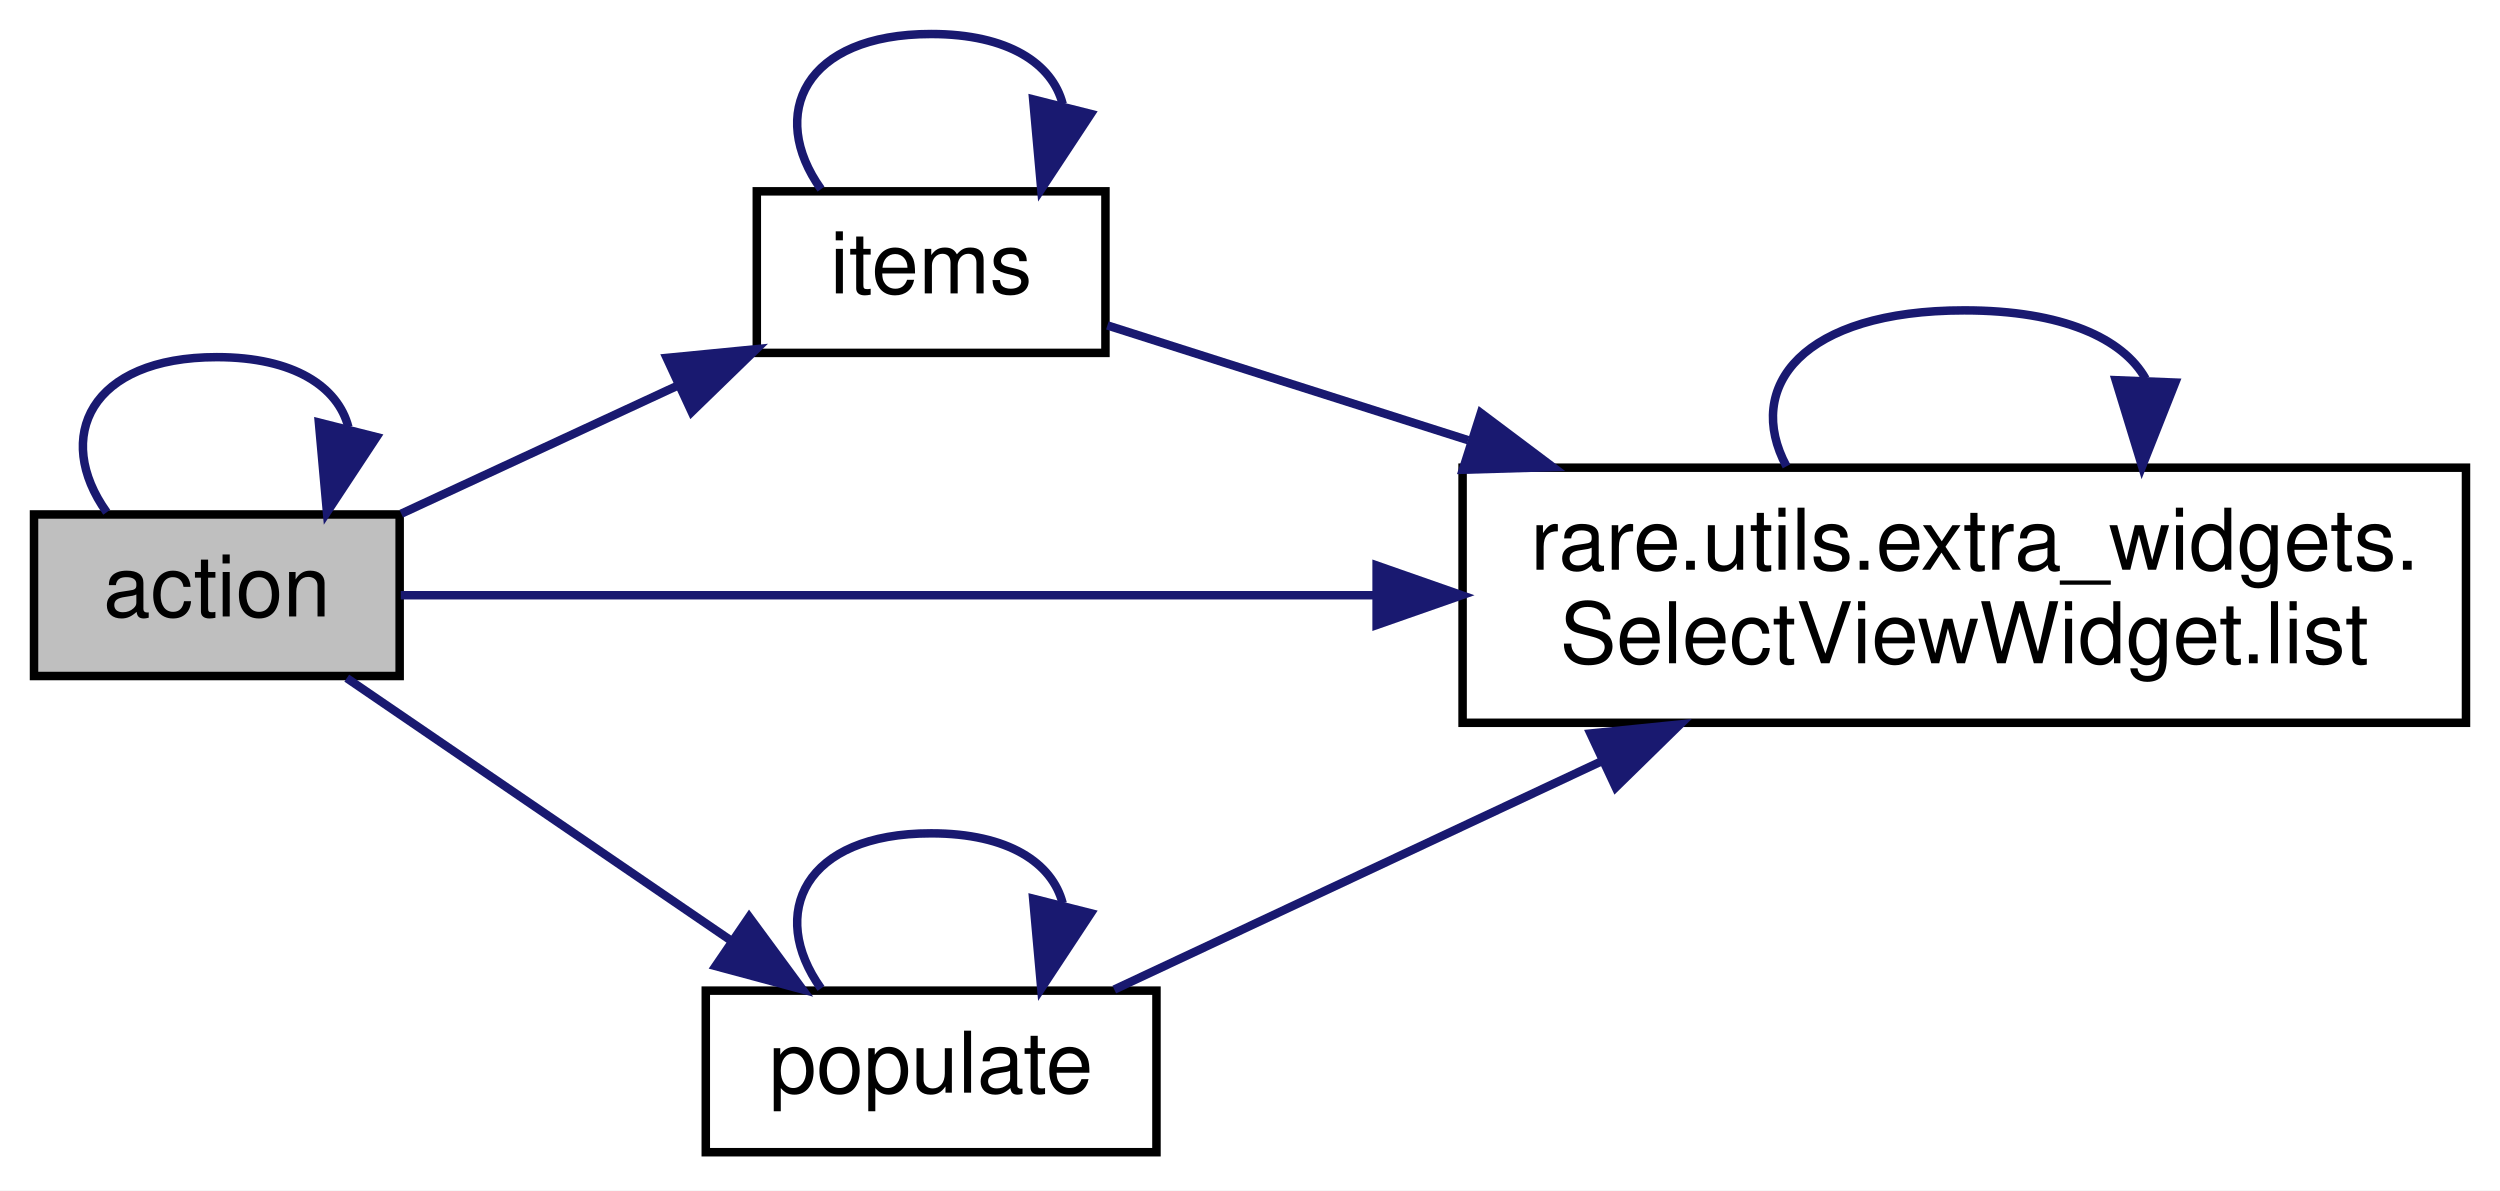
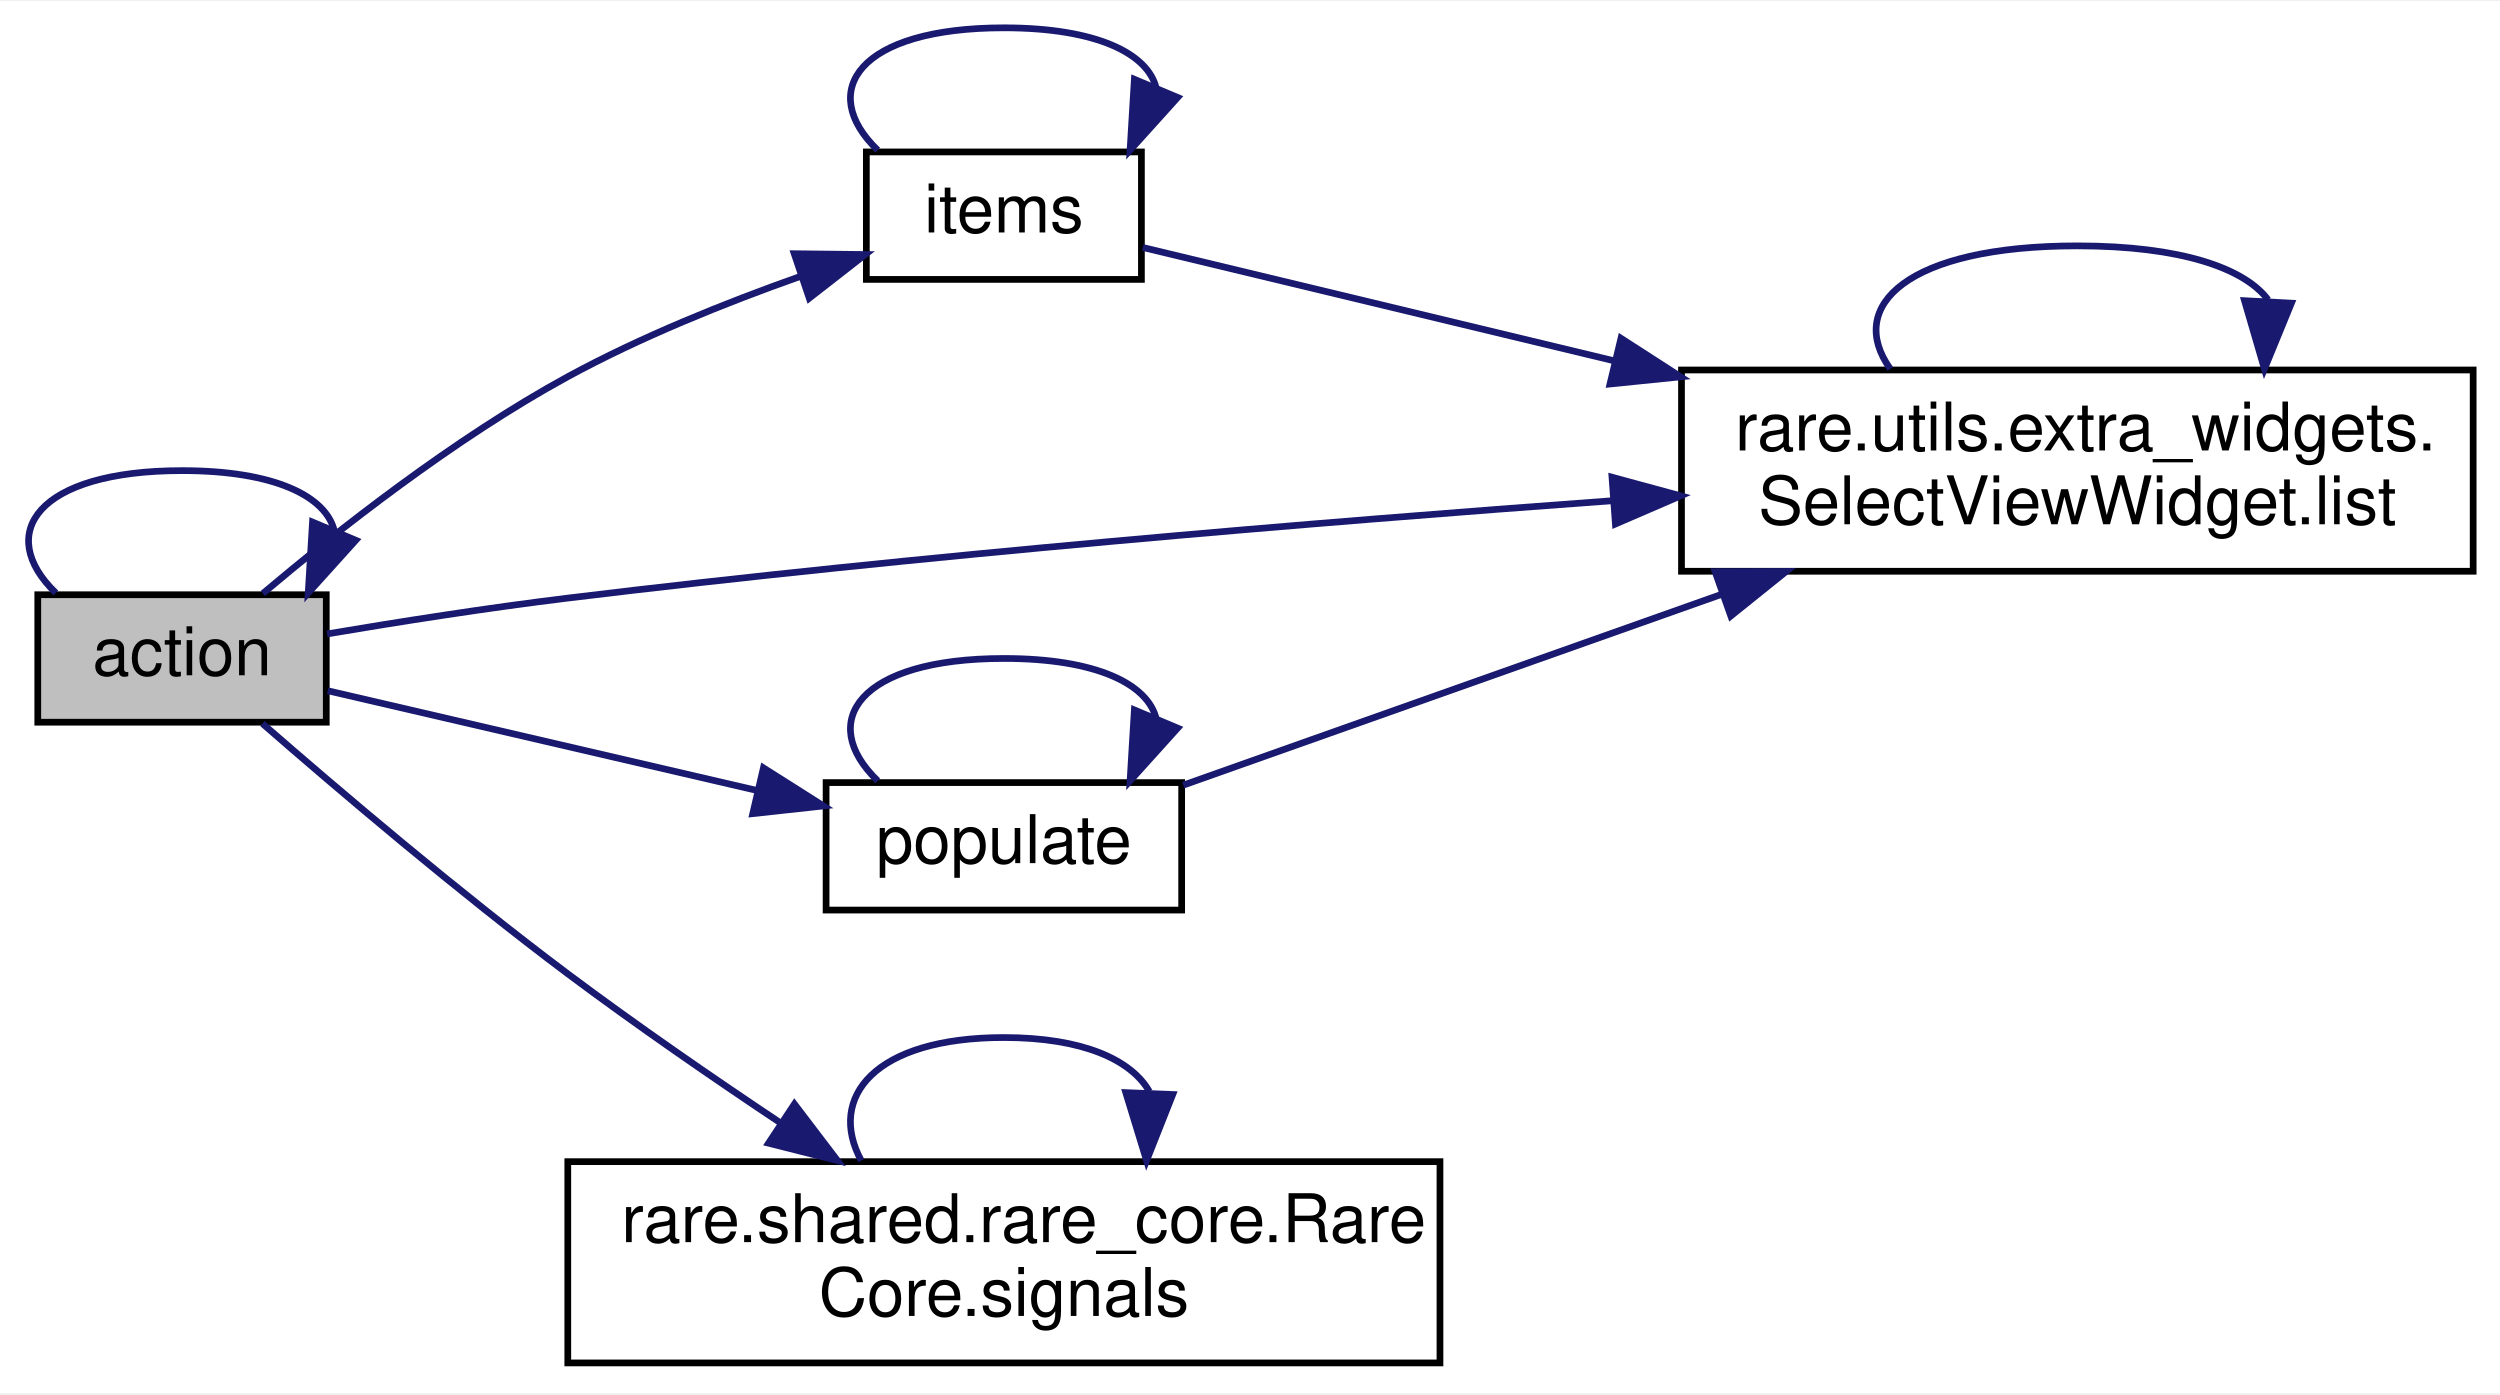
- <svg xmlns="http://www.w3.org/2000/svg" xmlns:xlink="http://www.w3.org/1999/xlink" width="294pt" height="140pt" viewBox="0.00 0.00 294.00 140.00">
-   <g id="graph0" class="graph" transform="scale(1 1) rotate(0) translate(4 136)">
-     <polygon fill="white" stroke="transparent" points="-4,4 -4,-136 290,-136 290,4 -4,4" />
+ <svg xmlns="http://www.w3.org/2000/svg" xmlns:xlink="http://www.w3.org/1999/xlink" width="373pt" height="208pt" viewBox="0.00 0.00 372.63 207.50">
+   <g id="graph0" class="graph" transform="scale(1 1) rotate(0) translate(4 203.5)">
+     <polygon fill="white" stroke="transparent" points="-4,4 -4,-203.5 368.63,-203.5 368.63,4 -4,4" />
    <g id="node1" class="node">
      <g id="a_node1">
        <a xlink:title=" ">
-           <polygon fill="#bfbfbf" stroke="black" points="0,-56.5 0,-75.5 43,-75.5 43,-56.5 0,-56.5" />
-           <text text-anchor="middle" x="21.5" y="-63.5" font-family="Helvetica,sans-Serif" font-size="10.00">action</text>
+           <polygon fill="#bfbfbf" stroke="black" points="1.63,-96 1.63,-115 44.63,-115 44.63,-96 1.63,-96" />
+           <text text-anchor="middle" x="23.13" y="-103" font-family="Helvetica,sans-Serif" font-size="10.00">action</text>
        </a>
      </g>
    </g>
    <g id="edge1" class="edge">
-       <path fill="none" stroke="midnightblue" d="M8.55,-75.76C2.25,-84.57 6.57,-94 21.5,-94 30.6,-94 35.75,-90.5 36.97,-85.77" />
-       <polygon fill="midnightblue" stroke="midnightblue" points="40.28,-84.6 34.45,-75.76 33.5,-86.31 40.28,-84.6" />
+       <path fill="none" stroke="midnightblue" d="M4.33,-115.26C-4.82,-124.07 1.45,-133.5 23.13,-133.5 37.03,-133.5 44.59,-129.63 45.83,-124.53" />
+       <polygon fill="midnightblue" stroke="midnightblue" points="49.03,-123.12 41.94,-115.26 42.58,-125.83 49.03,-123.12" />
    </g>
    <g id="node2" class="node">
      <g id="a_node2">
        <a xlink:href="classrare_1_1components_1_1tabs_1_1games_1_1import__sync_1_1egl__sync__group_1_1_e_g_l_sync_list_group.html#a875276ad1cb5c4ce950d4e33bdc95e0b" target="_top" xlink:title=" ">
-           <polygon fill="white" stroke="black" points="85,-94.5 85,-113.5 126,-113.5 126,-94.5 85,-94.5" />
-           <text text-anchor="middle" x="105.5" y="-101.5" font-family="Helvetica,sans-Serif" font-size="10.00">items</text>
+           <polygon fill="white" stroke="black" points="125.13,-162 125.13,-181 166.13,-181 166.13,-162 125.13,-162" />
+           <text text-anchor="middle" x="145.63" y="-169" font-family="Helvetica,sans-Serif" font-size="10.00">items</text>
        </a>
      </g>
    </g>
    <g id="edge2" class="edge">
-       <path fill="none" stroke="midnightblue" d="M43.19,-75.59C53,-80.13 64.88,-85.64 75.56,-90.59" />
-       <polygon fill="midnightblue" stroke="midnightblue" points="74.4,-93.91 84.94,-94.94 77.34,-87.56 74.4,-93.91" />
+       <path fill="none" stroke="midnightblue" d="M35.18,-115.19C46.13,-124.43 63.68,-138.26 80.63,-147.5 91.48,-153.41 104.1,-158.49 115.24,-162.43" />
+       <polygon fill="midnightblue" stroke="midnightblue" points="114.38,-165.83 124.97,-165.71 116.62,-159.2 114.38,-165.83" />
    </g>
    <g id="node3" class="node">
      <g id="a_node3">
        <a xlink:href="classrare_1_1utils_1_1extra__widgets_1_1_select_view_widget.html#a4bfff48519307b26beadeeb3050a7d8b" target="_top" xlink:title=" ">
-           <polygon fill="white" stroke="black" points="168,-51 168,-81 286,-81 286,-51 168,-51" />
-           <text text-anchor="start" x="176" y="-69" font-family="Helvetica,sans-Serif" font-size="10.00">rare.utils.extra_widgets.</text>
-           <text text-anchor="middle" x="227" y="-58" font-family="Helvetica,sans-Serif" font-size="10.00">SelectViewWidget.list</text>
+           <polygon fill="white" stroke="black" points="246.63,-118.5 246.63,-148.5 364.63,-148.5 364.63,-118.5 246.63,-118.5" />
+           <text text-anchor="start" x="254.63" y="-136.5" font-family="Helvetica,sans-Serif" font-size="10.00">rare.utils.extra_widgets.</text>
+           <text text-anchor="middle" x="305.63" y="-125.5" font-family="Helvetica,sans-Serif" font-size="10.00">SelectViewWidget.list</text>
        </a>
      </g>
    </g>
    <g id="edge6" class="edge">
-       <path fill="none" stroke="midnightblue" d="M43.13,-66C69.87,-66 117.8,-66 157.89,-66" />
-       <polygon fill="midnightblue" stroke="midnightblue" points="157.89,-69.5 167.89,-66 157.89,-62.5 157.89,-69.5" />
+       <path fill="none" stroke="midnightblue" d="M44.75,-109.16C55.43,-110.96 68.7,-113.05 80.63,-114.5 132.75,-120.85 191.95,-125.78 236.39,-129.02" />
+       <polygon fill="midnightblue" stroke="midnightblue" points="236.27,-132.52 246.5,-129.74 236.78,-125.54 236.27,-132.52" />
    </g>
    <g id="node4" class="node">
      <g id="a_node4">
        <a xlink:href="classrare_1_1components_1_1tabs_1_1games_1_1import__sync_1_1egl__sync__group_1_1_e_g_l_sync_list_group.html#a09895df04c415cf7b7191c5ce2a30fdc" target="_top" xlink:title=" ">
-           <polygon fill="white" stroke="black" points="79,-0.5 79,-19.5 132,-19.5 132,-0.5 79,-0.5" />
-           <text text-anchor="middle" x="105.5" y="-7.5" font-family="Helvetica,sans-Serif" font-size="10.00">populate</text>
+           <polygon fill="white" stroke="black" points="119.13,-68 119.13,-87 172.13,-87 172.13,-68 119.13,-68" />
+           <text text-anchor="middle" x="145.63" y="-75" font-family="Helvetica,sans-Serif" font-size="10.00">populate</text>
        </a>
      </g>
    </g>
    <g id="edge7" class="edge">
-       <path fill="none" stroke="midnightblue" d="M36.78,-56.25C49.25,-47.73 67.55,-35.24 81.98,-25.38" />
-       <polygon fill="midnightblue" stroke="midnightblue" points="84.1,-28.17 90.38,-19.64 80.15,-22.39 84.1,-28.17" />
+       <path fill="none" stroke="midnightblue" d="M44.85,-100.69C62.43,-96.6 88.05,-90.65 108.93,-85.8" />
+       <polygon fill="midnightblue" stroke="midnightblue" points="109.79,-89.19 118.74,-83.52 108.2,-82.37 109.79,-89.19" />
+     </g>
+     <g id="node5" class="node">
+       <g id="a_node5">
+         <a xlink:href="classrare_1_1shared_1_1rare__core_1_1_rare_core.html#a135560fc58fcc2e5cff07ec25c23a06c" target="_top" xlink:title=" ">
+           <polygon fill="white" stroke="black" points="80.63,-0.5 80.63,-30.5 210.63,-30.5 210.63,-0.5 80.63,-0.5" />
+           <text text-anchor="start" x="88.63" y="-18.5" font-family="Helvetica,sans-Serif" font-size="10.00">rare.shared.rare_core.Rare</text>
+           <text text-anchor="middle" x="145.63" y="-7.5" font-family="Helvetica,sans-Serif" font-size="10.00">Core.signals</text>
+         </a>
+       </g>
+     </g>
+     <g id="edge10" class="edge">
+       <path fill="none" stroke="midnightblue" d="M35.12,-95.79C46.31,-86.04 64.29,-70.74 80.63,-58.5 90.76,-50.92 102.14,-43.07 112.46,-36.19" />
+       <polygon fill="midnightblue" stroke="midnightblue" points="114.41,-39.09 120.83,-30.66 110.55,-33.25 114.41,-39.09" />
    </g>
    <g id="edge3" class="edge">
-       <path fill="none" stroke="midnightblue" d="M92.55,-113.76C86.25,-122.57 90.57,-132 105.5,-132 114.6,-132 119.75,-128.5 120.97,-123.77" />
-       <polygon fill="midnightblue" stroke="midnightblue" points="124.28,-122.6 118.45,-113.76 117.5,-124.31 124.28,-122.6" />
+       <path fill="none" stroke="midnightblue" d="M126.83,-181.26C117.68,-190.07 123.95,-199.5 145.63,-199.5 159.53,-199.5 167.09,-195.63 168.33,-190.53" />
+       <polygon fill="midnightblue" stroke="midnightblue" points="171.53,-189.12 164.44,-181.26 165.08,-191.83 171.53,-189.12" />
    </g>
    <g id="edge4" class="edge">
-       <path fill="none" stroke="midnightblue" d="M126.23,-97.73C137.92,-94.01 153.4,-89.09 168.66,-84.23" />
-       <polygon fill="midnightblue" stroke="midnightblue" points="170.15,-87.43 178.62,-81.07 168.03,-80.76 170.15,-87.43" />
+       <path fill="none" stroke="midnightblue" d="M166.33,-166.76C184,-162.51 211,-156.02 236.48,-149.89" />
+       <polygon fill="midnightblue" stroke="midnightblue" points="237.61,-153.22 246.51,-147.48 235.97,-146.41 237.61,-153.22" />
    </g>
    <g id="edge5" class="edge">
-       <path fill="none" stroke="midnightblue" d="M206.09,-81.16C201.04,-90.56 208.02,-99.5 227,-99.5 238.57,-99.5 245.68,-96.18 248.32,-91.46" />
-       <polygon fill="midnightblue" stroke="midnightblue" points="251.81,-91.01 247.91,-81.16 244.81,-91.29 251.81,-91.01" />
+       <path fill="none" stroke="midnightblue" d="M277.75,-148.66C271.03,-158.06 280.32,-167 305.63,-167 321.06,-167 330.54,-163.68 334.06,-158.96" />
+       <polygon fill="midnightblue" stroke="midnightblue" points="337.54,-158.46 333.52,-148.66 330.55,-158.83 337.54,-158.46" />
    </g>
    <g id="edge8" class="edge">
-       <path fill="none" stroke="midnightblue" d="M127.04,-19.63C142.76,-26.99 164.95,-37.39 184.33,-46.47" />
-       <polygon fill="midnightblue" stroke="midnightblue" points="183.04,-49.74 193.58,-50.81 186.01,-43.4 183.04,-49.74" />
+       <path fill="none" stroke="midnightblue" d="M172.37,-86.62C194.02,-94.3 225.66,-105.51 252.57,-115.05" />
+       <polygon fill="midnightblue" stroke="midnightblue" points="251.64,-118.43 262.24,-118.47 253.98,-111.83 251.64,-118.43" />
    </g>
    <g id="edge9" class="edge">
-       <path fill="none" stroke="midnightblue" d="M92.55,-19.76C86.25,-28.57 90.57,-38 105.5,-38 114.6,-38 119.75,-34.5 120.97,-29.77" />
-       <polygon fill="midnightblue" stroke="midnightblue" points="124.28,-28.6 118.45,-19.76 117.5,-30.31 124.28,-28.6" />
+       <path fill="none" stroke="midnightblue" d="M126.83,-87.26C117.68,-96.07 123.95,-105.5 145.63,-105.5 159.53,-105.5 167.09,-101.63 168.33,-96.53" />
+       <polygon fill="midnightblue" stroke="midnightblue" points="171.53,-95.12 164.44,-87.26 165.08,-97.83 171.53,-95.12" />
+     </g>
+     <g id="edge11" class="edge">
+       <path fill="none" stroke="midnightblue" d="M124.37,-30.66C119.25,-40.06 126.33,-49 145.63,-49 157.4,-49 164.62,-45.68 167.31,-40.96" />
+       <polygon fill="midnightblue" stroke="midnightblue" points="170.8,-40.51 166.9,-30.66 163.8,-40.79 170.8,-40.51" />
    </g>
  </g>
</svg>
